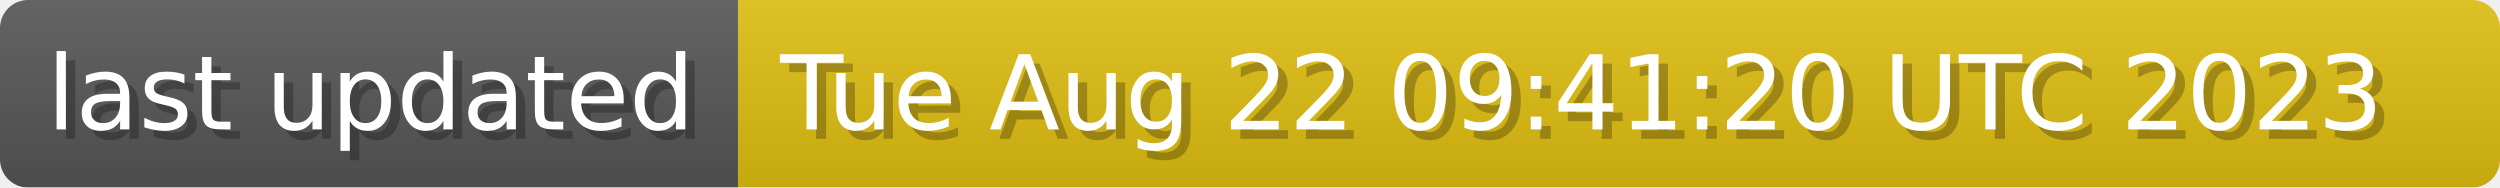
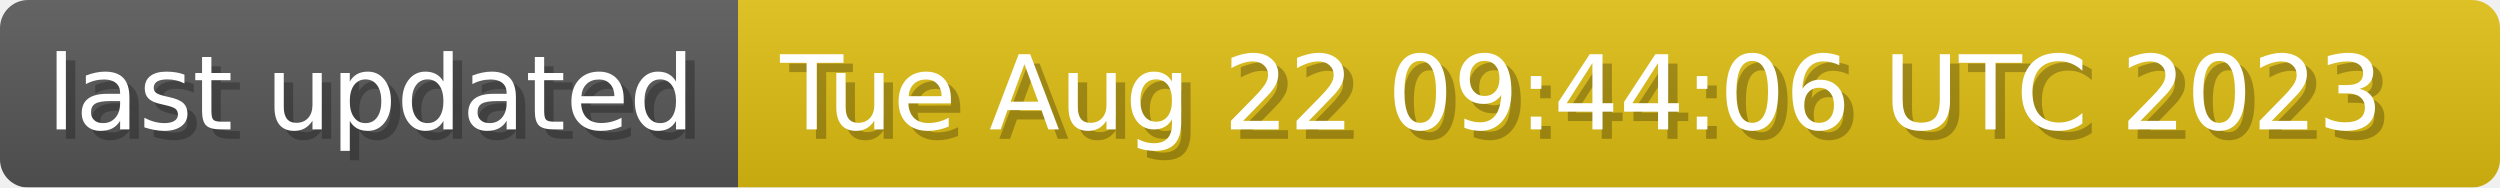
- <svg xmlns="http://www.w3.org/2000/svg" width="266.6" height="20" viewBox="0 0 2666 200" role="img" aria-label="last updated: Tue Aug 22 09:41:20 UTC 2023">
+ <svg xmlns="http://www.w3.org/2000/svg" width="266.6" height="20" viewBox="0 0 2666 200" role="img" aria-label="last updated: Tue Aug 22 09:44:06 UTC 2023">
  <linearGradient id="a" x2="0" y2="100%">
    <stop offset="0" stop-opacity=".1" stop-color="#EEE" />
    <stop offset="1" stop-opacity=".1" />
  </linearGradient>
  <mask id="m">
    <rect width="2666" height="200" rx="30" fill="#FFF" />
  </mask>
  <g mask="url(#m)">
    <rect width="787" height="200" fill="#555" />
    <rect width="1879" height="200" fill="#DB1" x="787" />
    <rect width="2666" height="200" fill="url(#a)" />
  </g>
  <g aria-hidden="true" fill="#fff" text-anchor="start" font-family="Verdana,DejaVu Sans,sans-serif" font-size="110">
    <text x="60" y="148" textLength="687" fill="#000" opacity="0.25">last updated</text>
    <text x="50" y="138" textLength="687">last updated</text>
-     <text x="842" y="148" textLength="1779" fill="#000" opacity="0.25">Tue Aug 22 09:41:20 UTC 2023</text>
-     <text x="832" y="138" textLength="1779">Tue Aug 22 09:41:20 UTC 2023</text>
+     <text x="842" y="148" textLength="1779" fill="#000" opacity="0.25">Tue Aug 22 09:44:06 UTC 2023</text>
+     <text x="832" y="138" textLength="1779">Tue Aug 22 09:44:06 UTC 2023</text>
  </g>
</svg>
